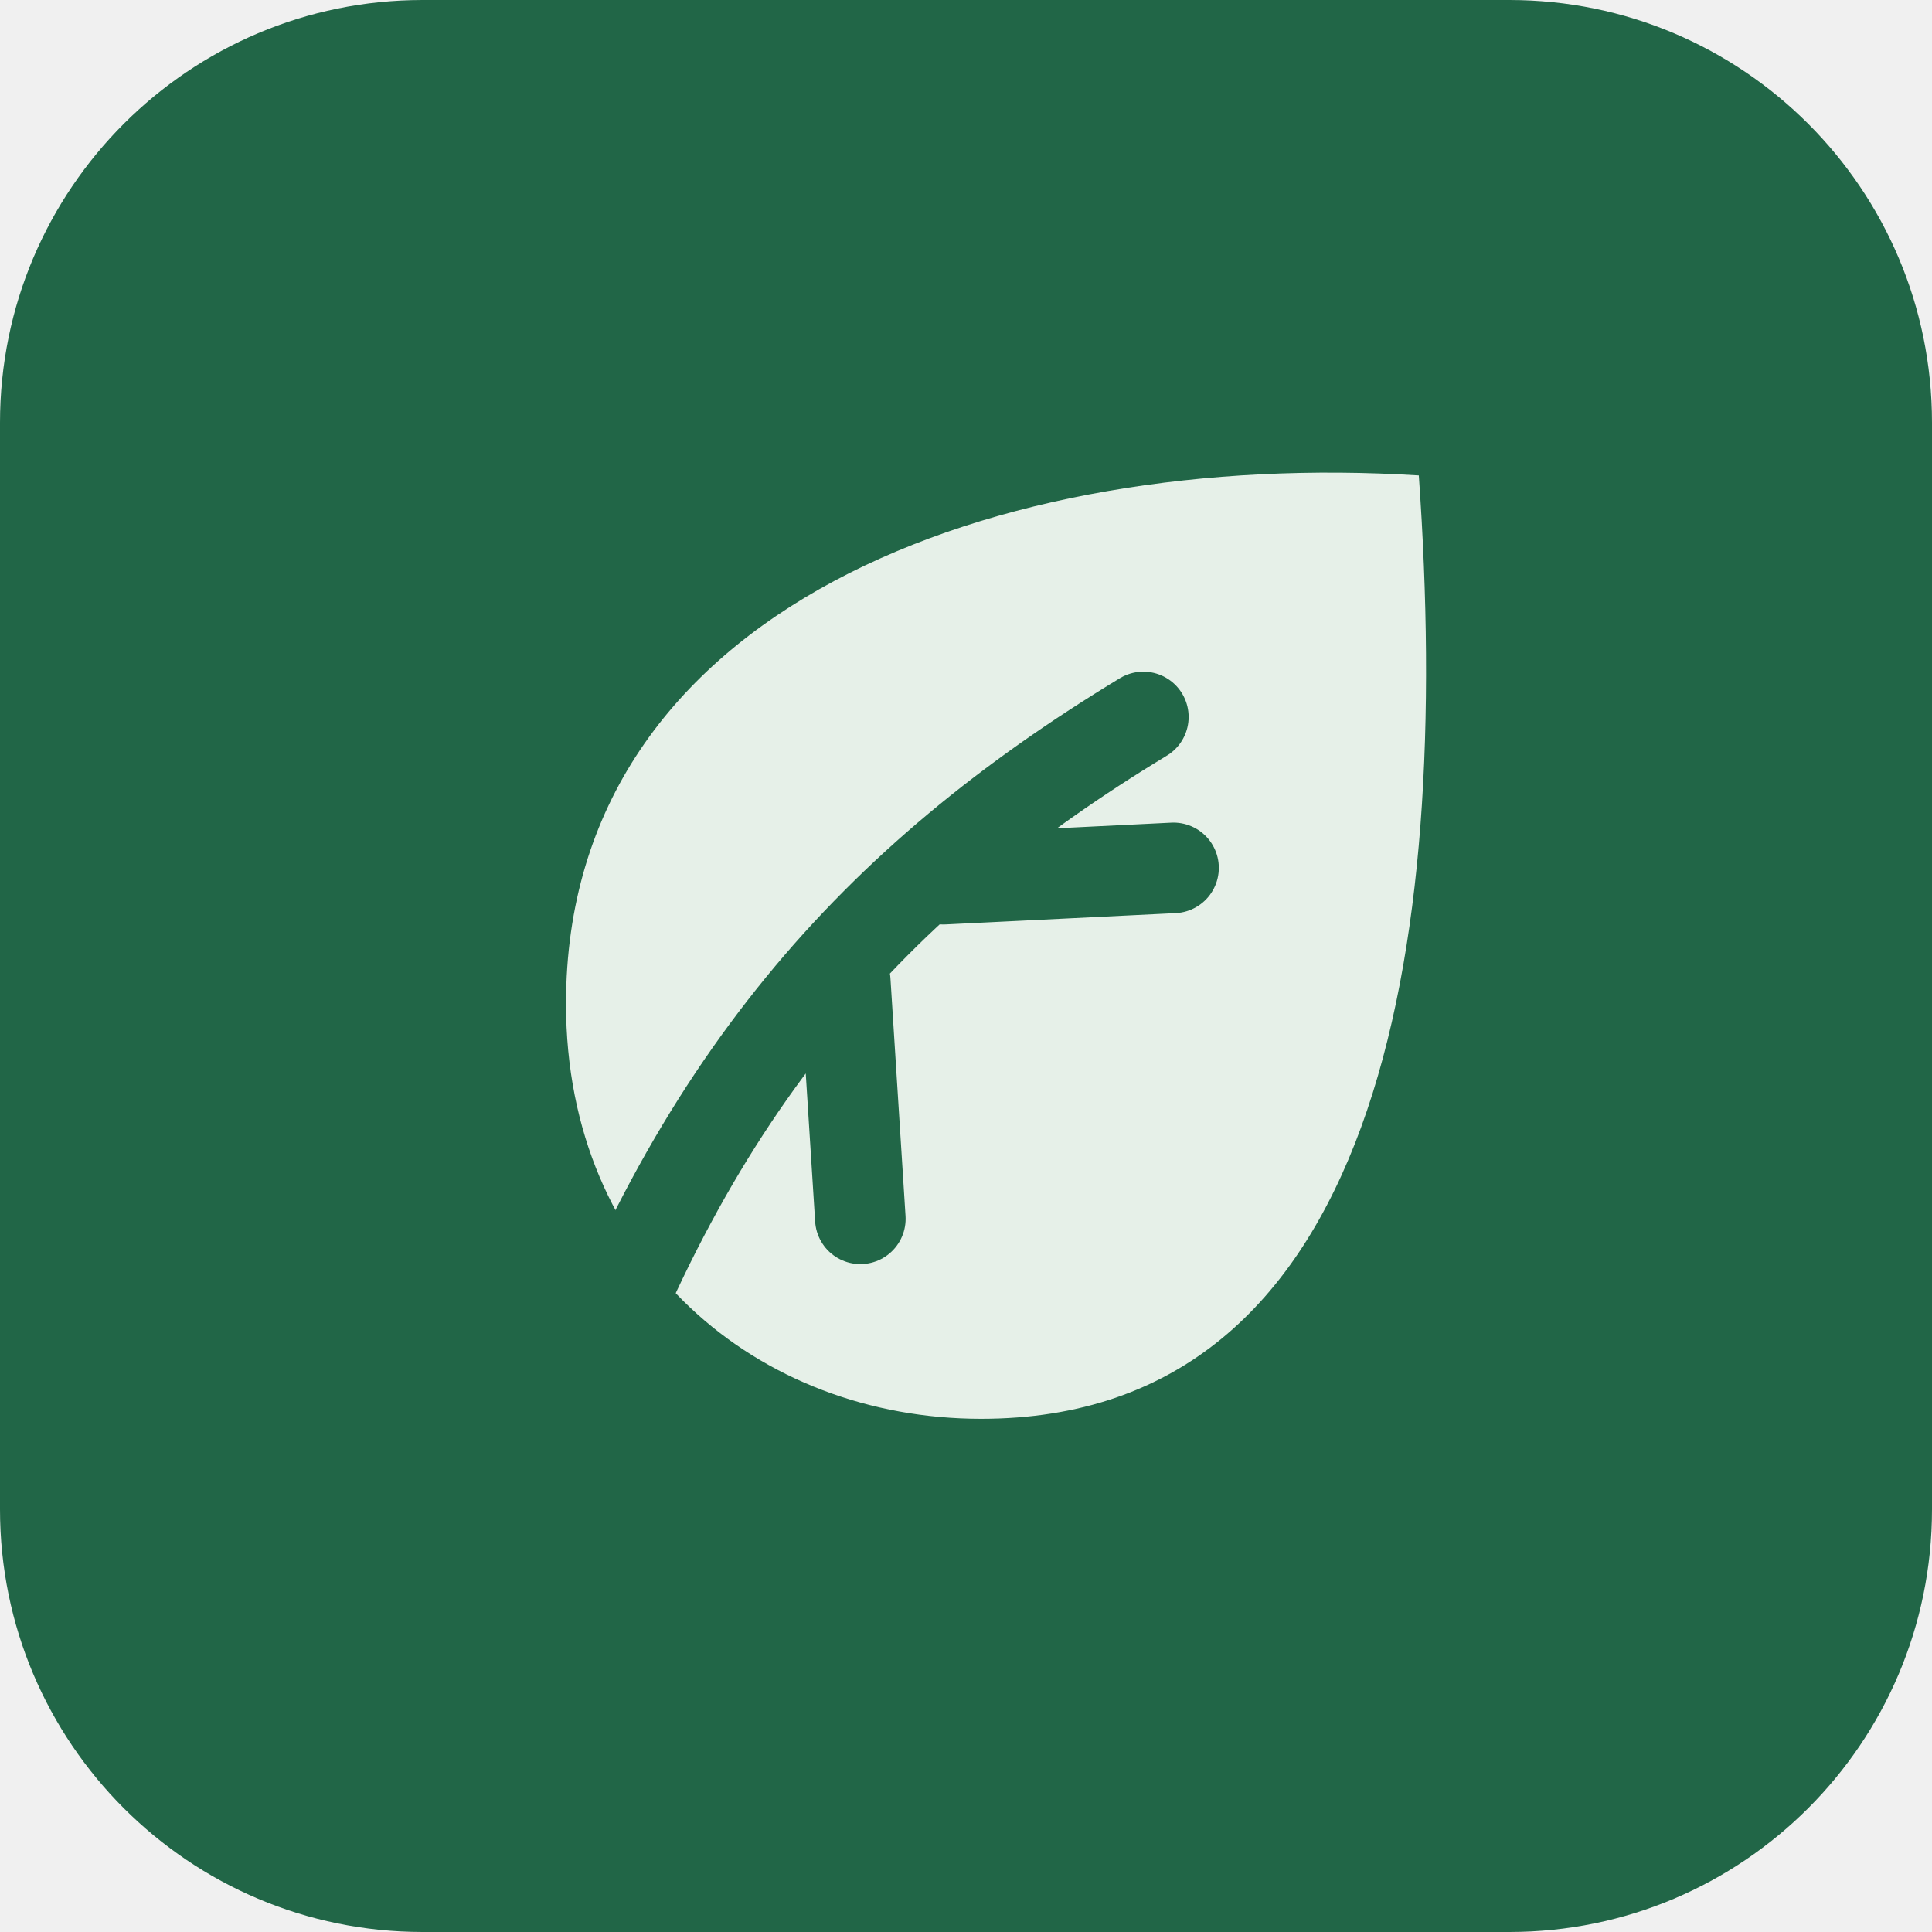
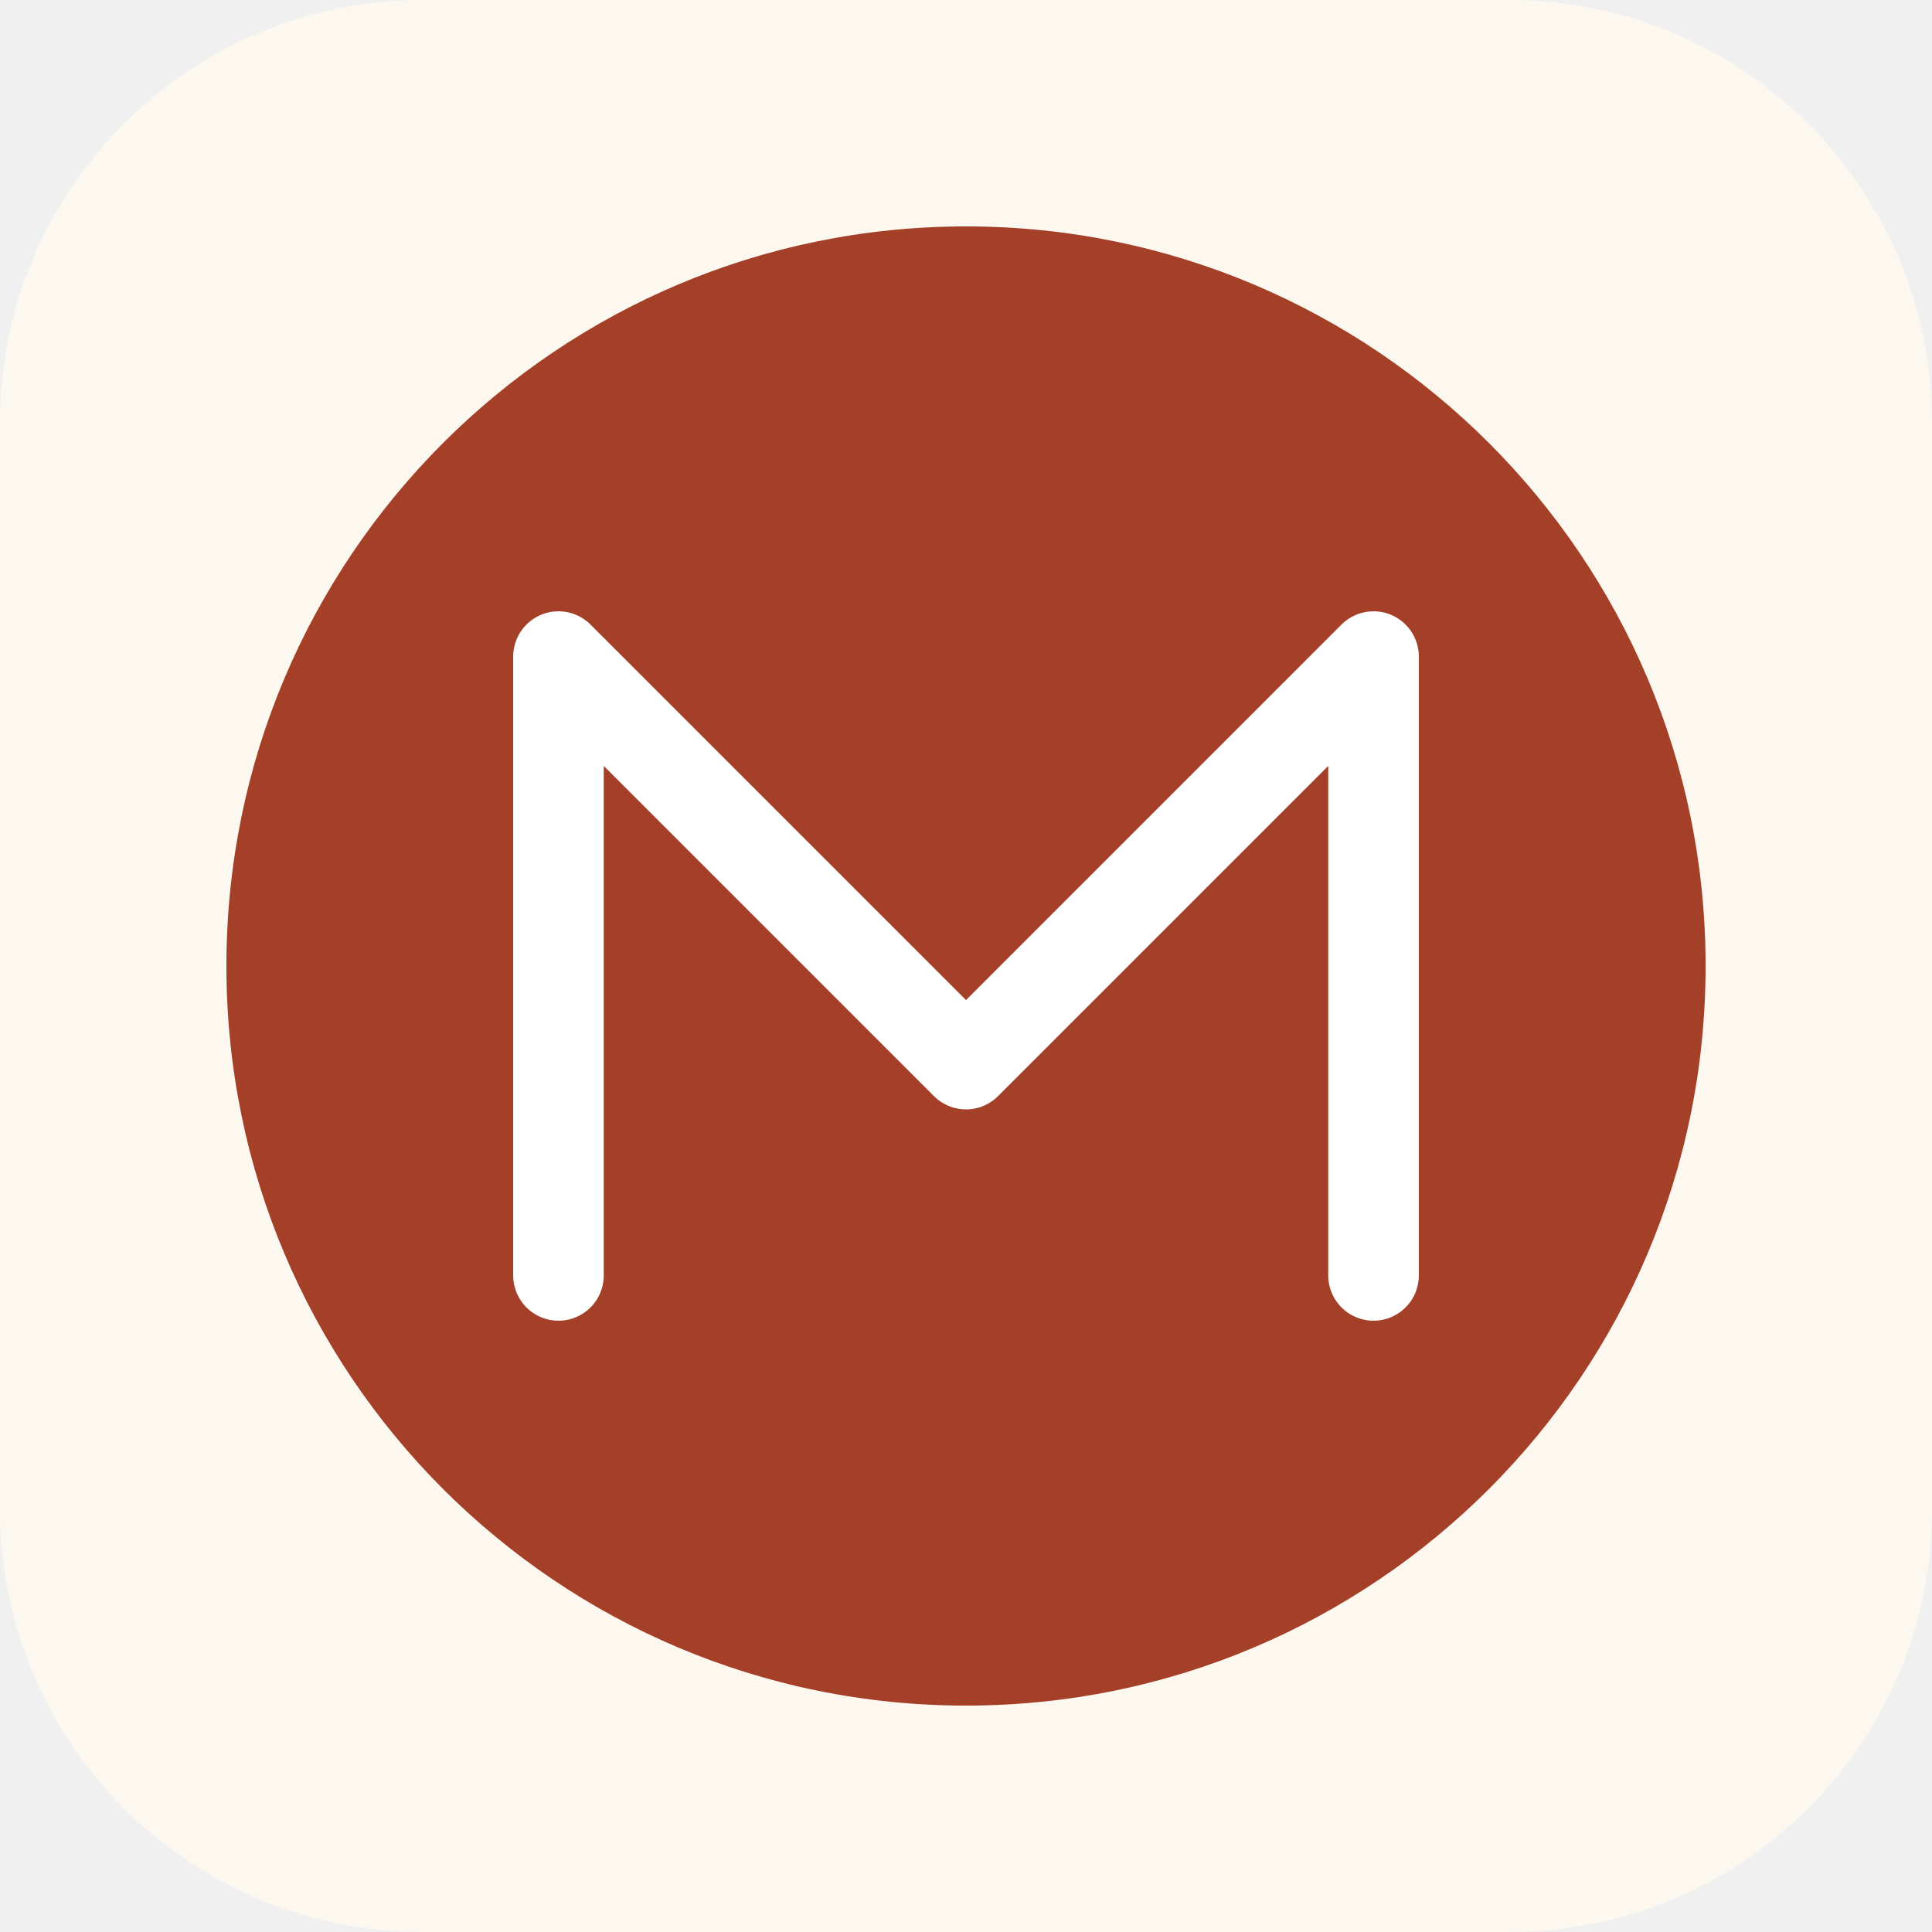
<svg xmlns="http://www.w3.org/2000/svg" viewBox="0 0 512 512">
-   <rect width="512" height="512" rx="112" fill="#216647" />
-   <path d="M376 126c-112-7-226 35-226 140 0 68 51 110 110 110 105 0 125-123 116-250Z" fill="#E6F0E8" />
-   <path d="M150 383c33-96 82-150 153-193M224 260l4 63m22-90 61-3" fill="none" stroke="#216647" stroke-width="24" stroke-linecap="round" stroke-linejoin="round" />
+   <rect width="512" height="512" rx="112" fill="#FCF8F0" />
+   <circle cx="256" cy="256" r="196" fill="#A43F28" />
+   <path d="M148 338V174l108 108 108-108v164" fill="none" stroke="#FFFFFF" stroke-width="24" stroke-linecap="round" stroke-linejoin="round" />
</svg>
